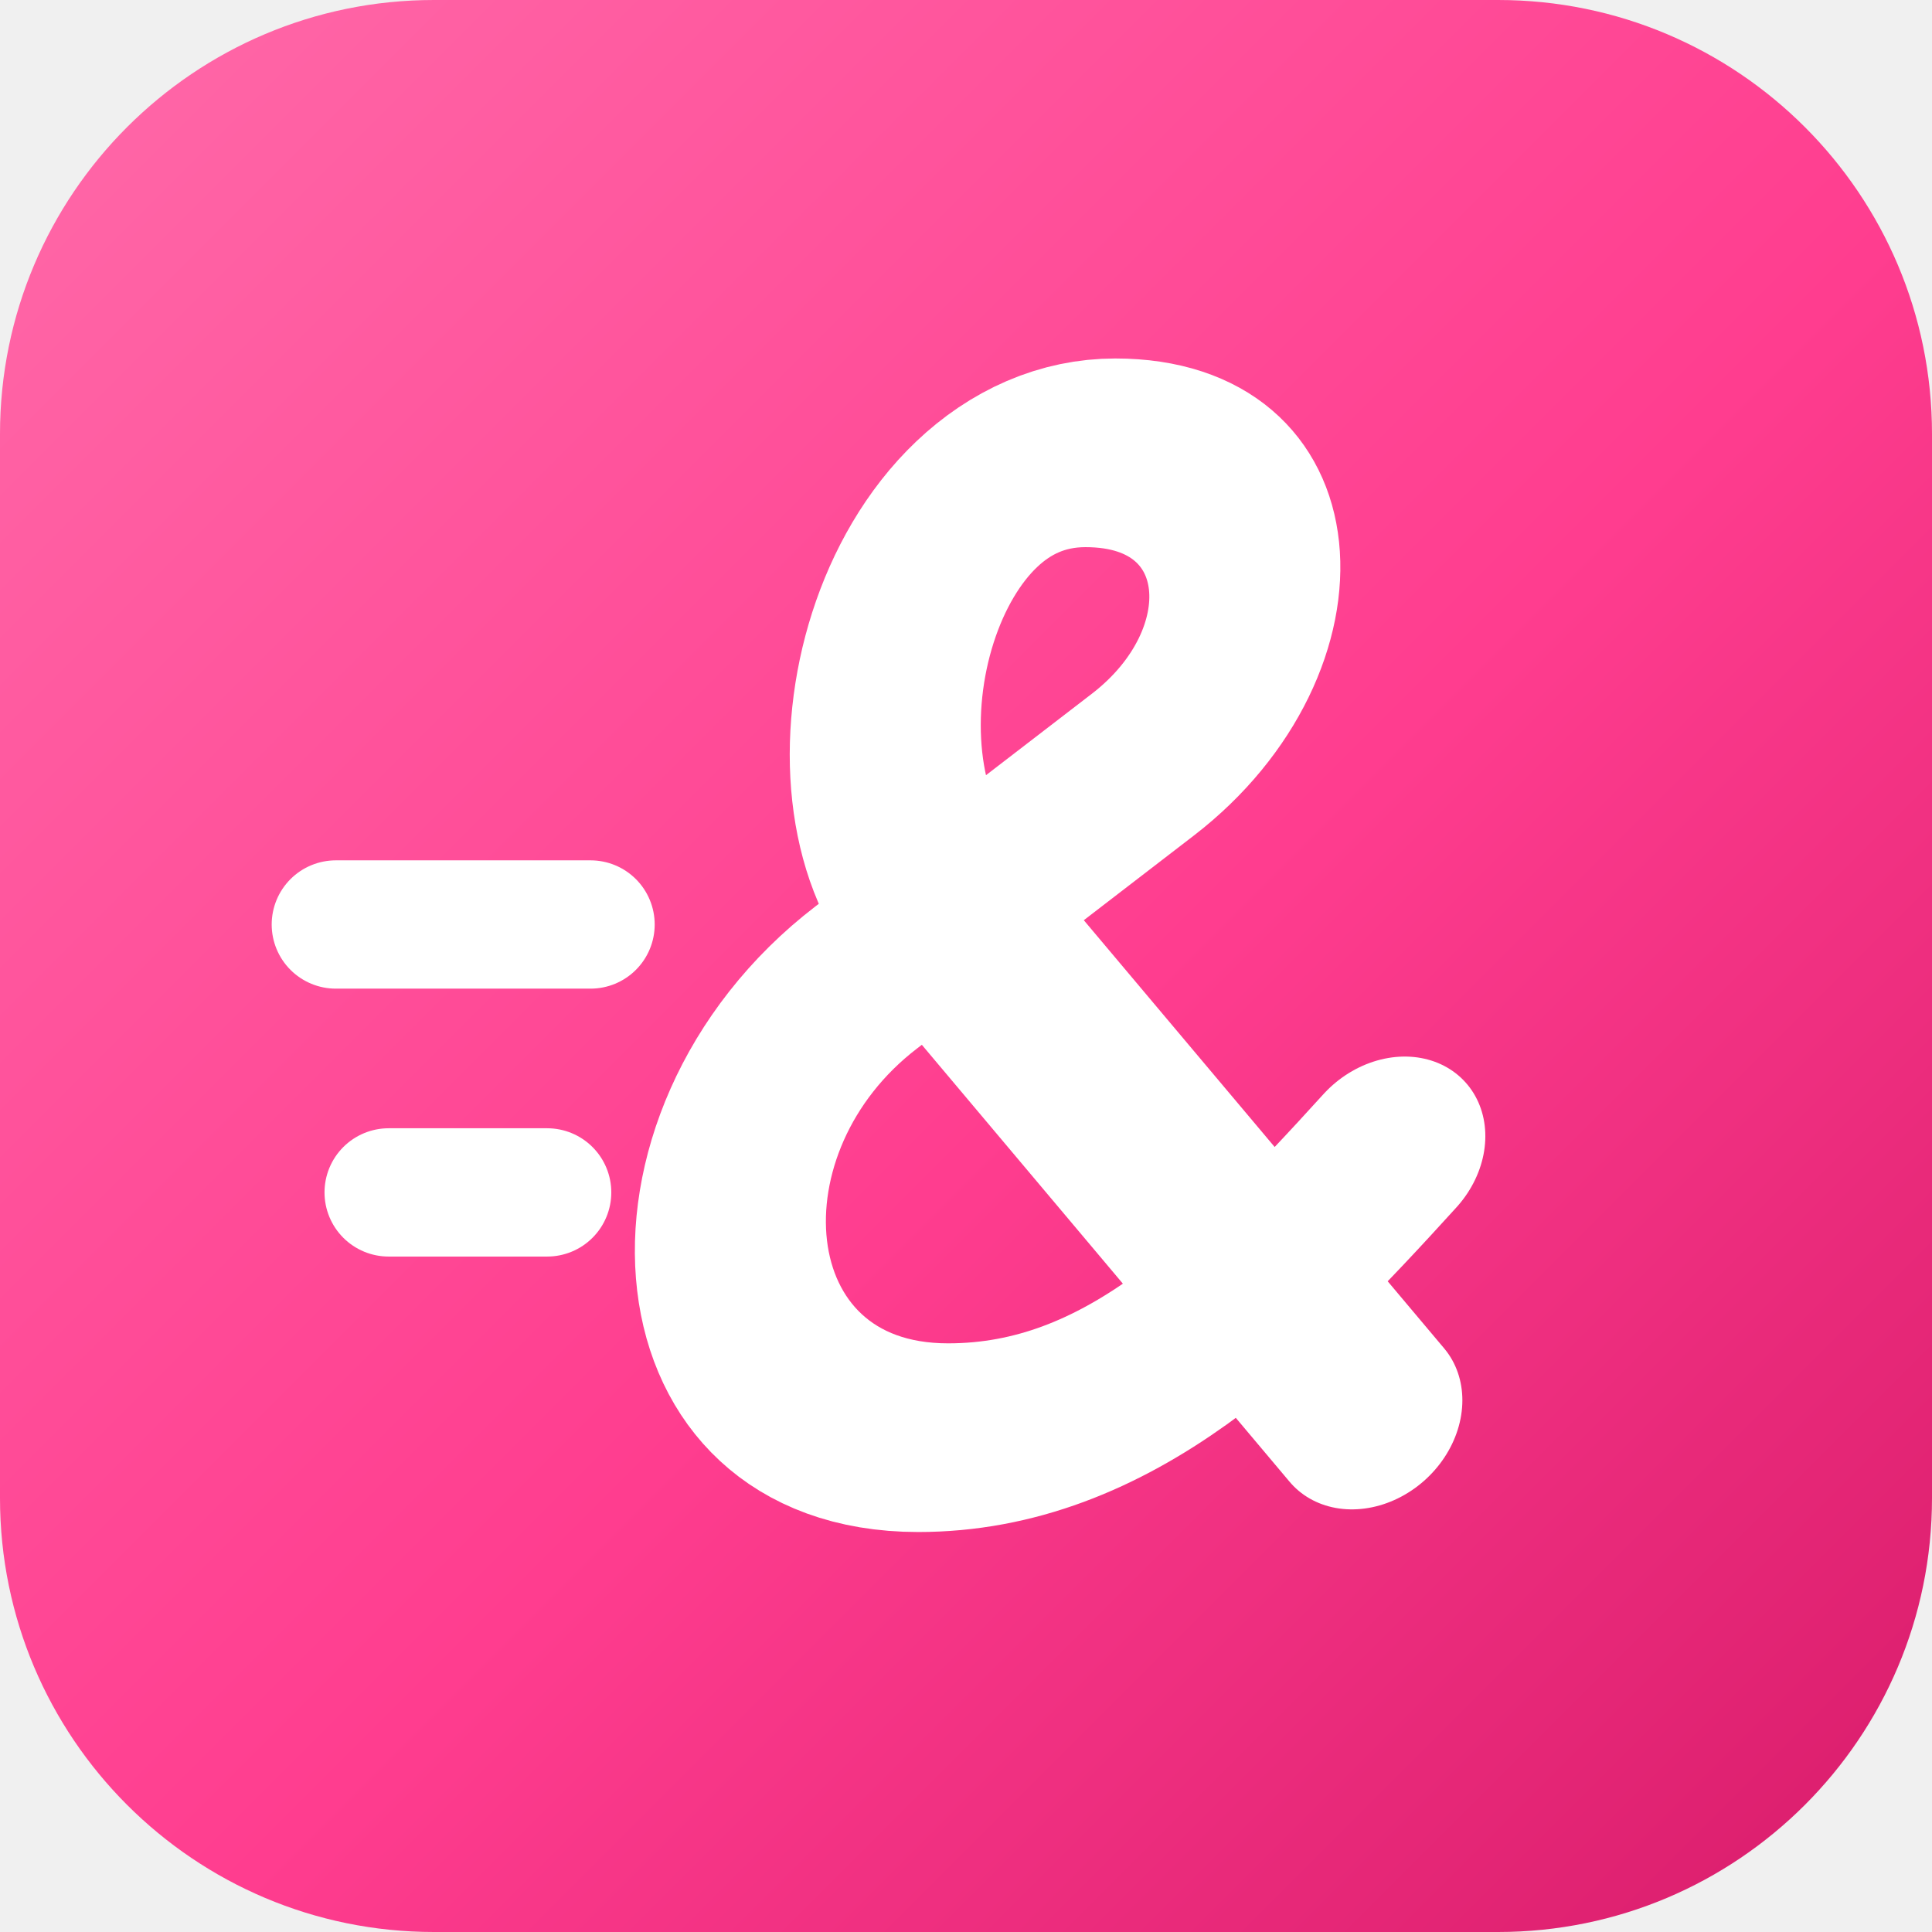
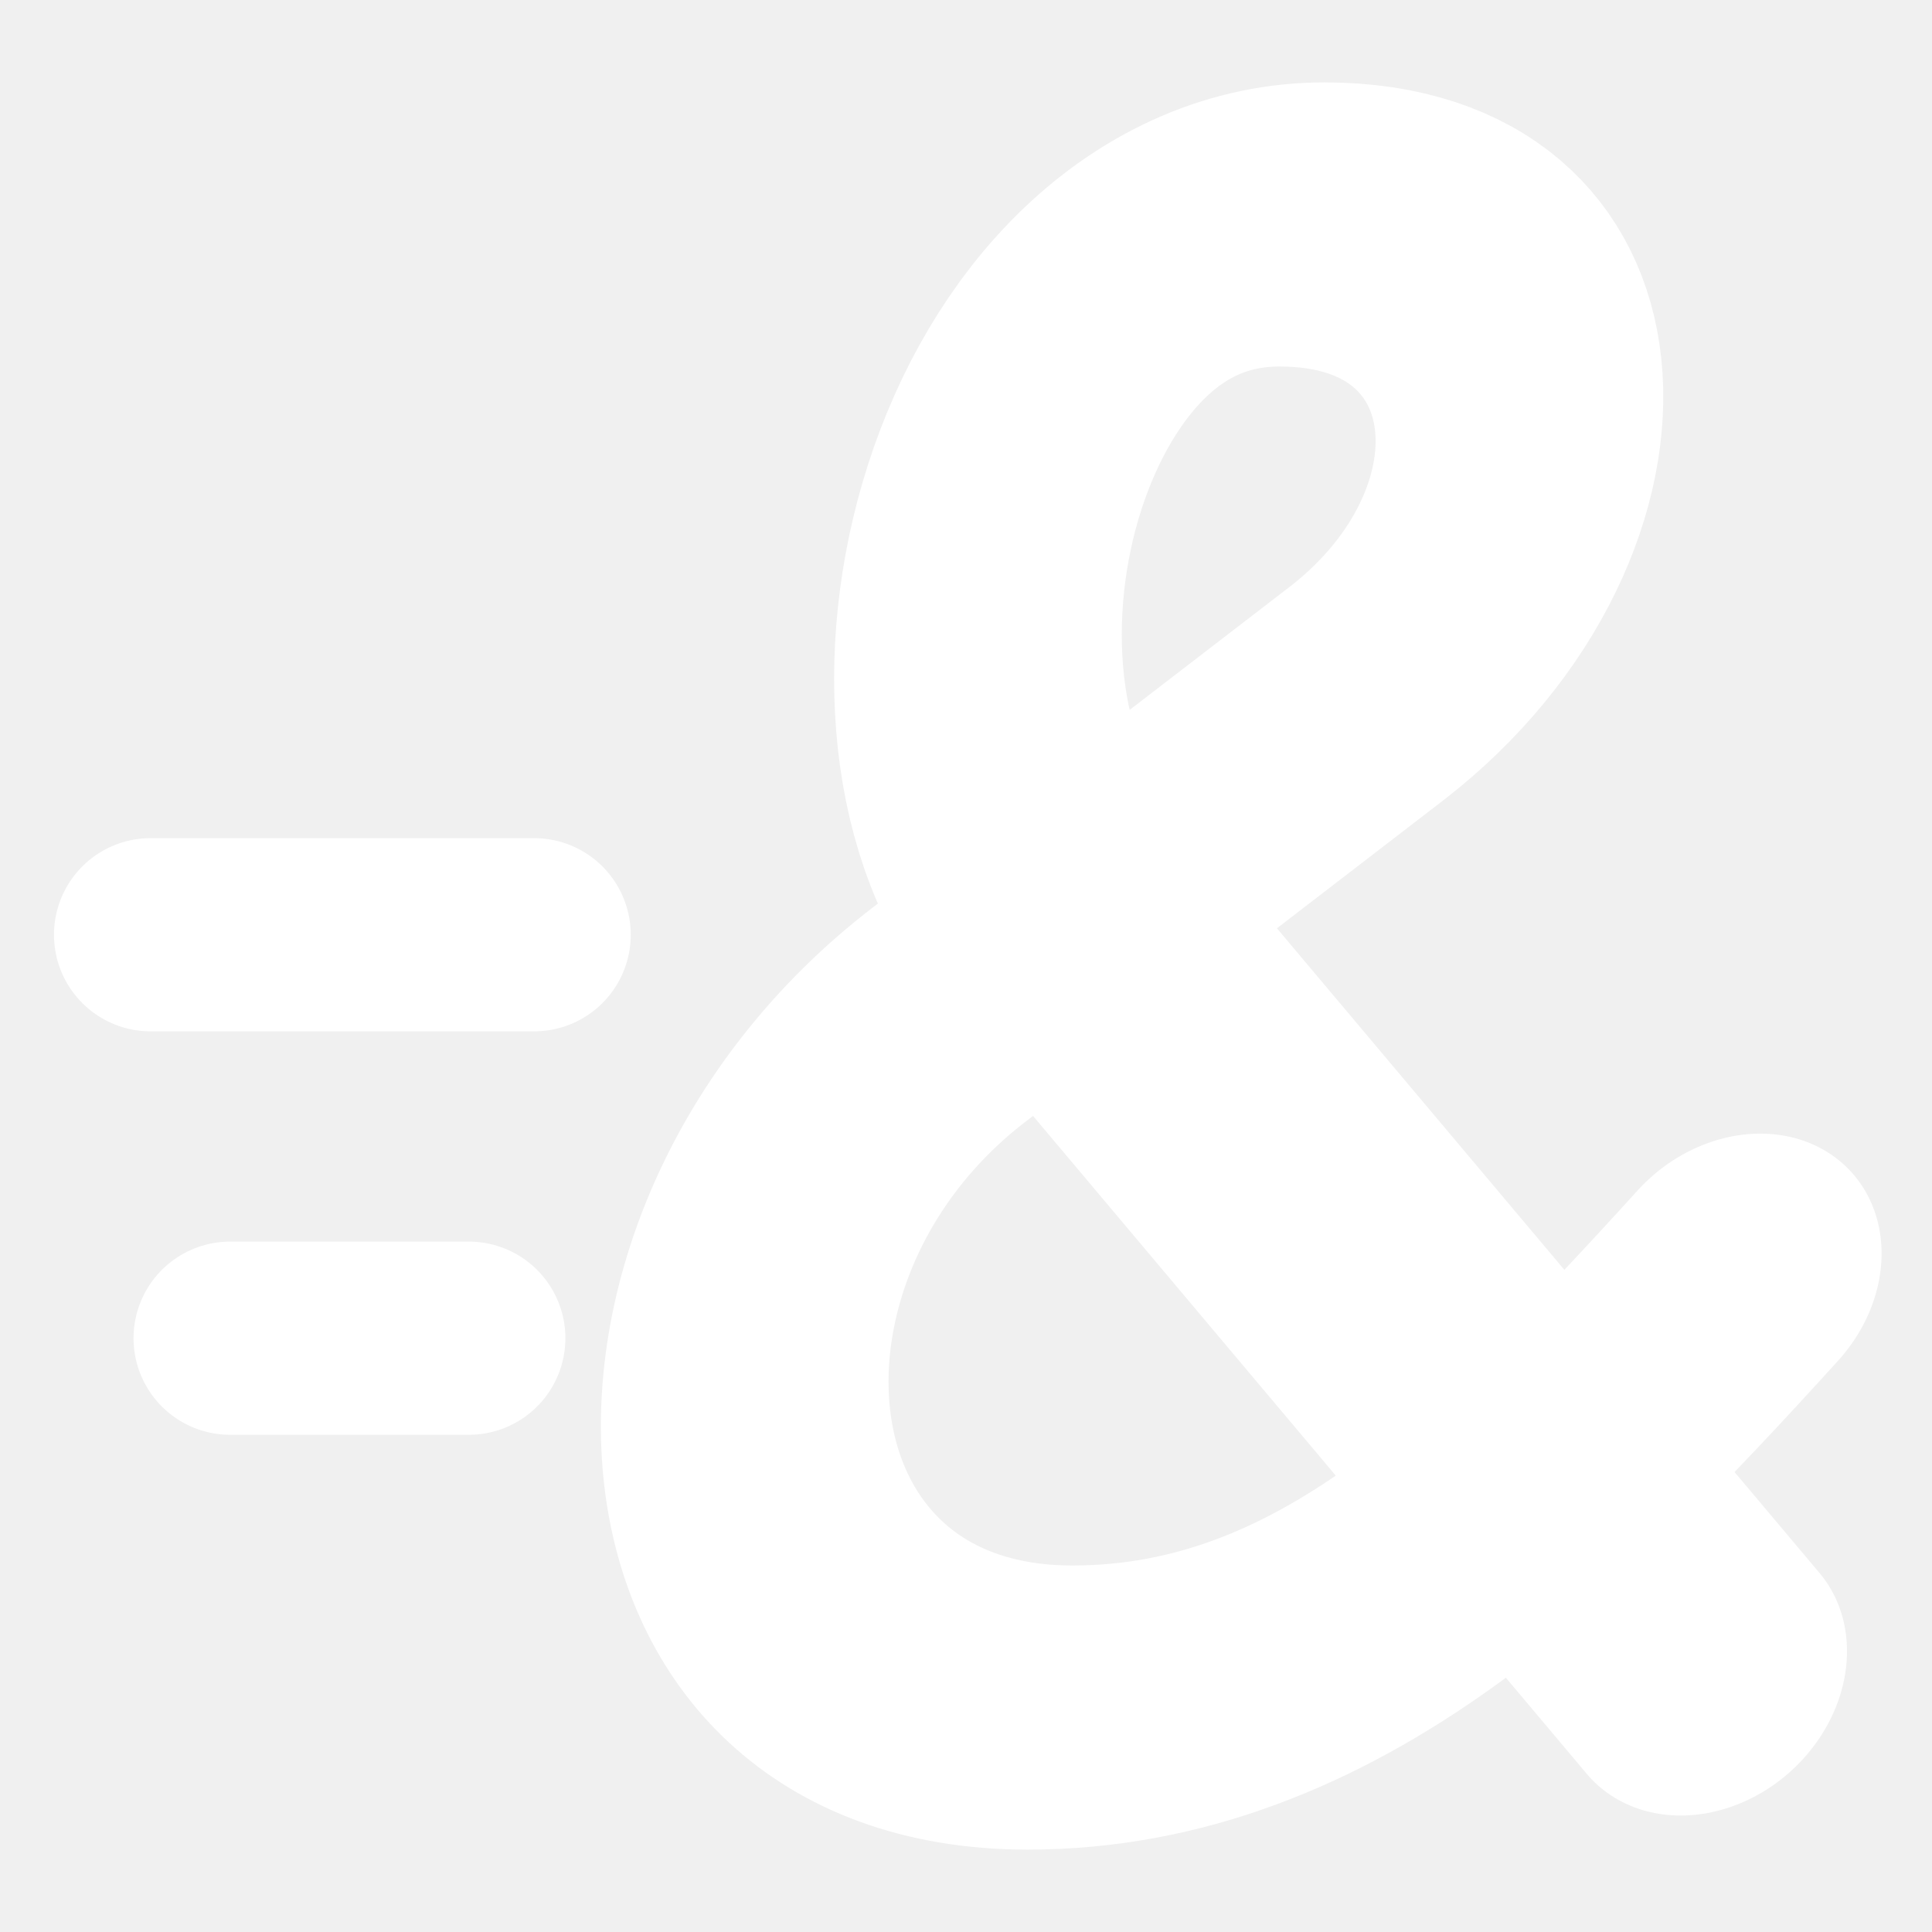
- <svg xmlns="http://www.w3.org/2000/svg" viewBox="0 0 1024 1024" width="100%" height="100%">
-   <defs>
-     <linearGradient id="getgo-g" gradientUnits="userSpaceOnUse" x1="0" y1="0" x2="1024" y2="1024">
-       <stop offset="0" stop-color="#ff6aa9" />
-       <stop offset=".55" stop-color="#ff3d8f" />
-       <stop offset="1" stop-color="#d81b6a" />
-     </linearGradient>
-   </defs>
-   <rect width="1024" height="1024" rx="230" fill="url(#getgo-g)" />
+ <svg xmlns="http://www.w3.org/2000/svg" viewBox="125 161 680 680">
  <g fill="none" stroke="#fff" stroke-linecap="round" stroke-linejoin="round" transform="translate(512 512) scale(1) translate(-512 -512) translate(28 -30)">
    <path stroke-width="100" transform="translate(130 0) skewX(-9)" d="M 690 780 L 420 510 C 347 437 365 270 468 270 C 563 270 585 375 517 435 L 388 548 C 294 630 332 792 462 792 C 560 792 620 720 680 640" />
    <path stroke-width="68" d="M 150 520 H 285 M 178 662 H 262" />
  </g>
</svg>
